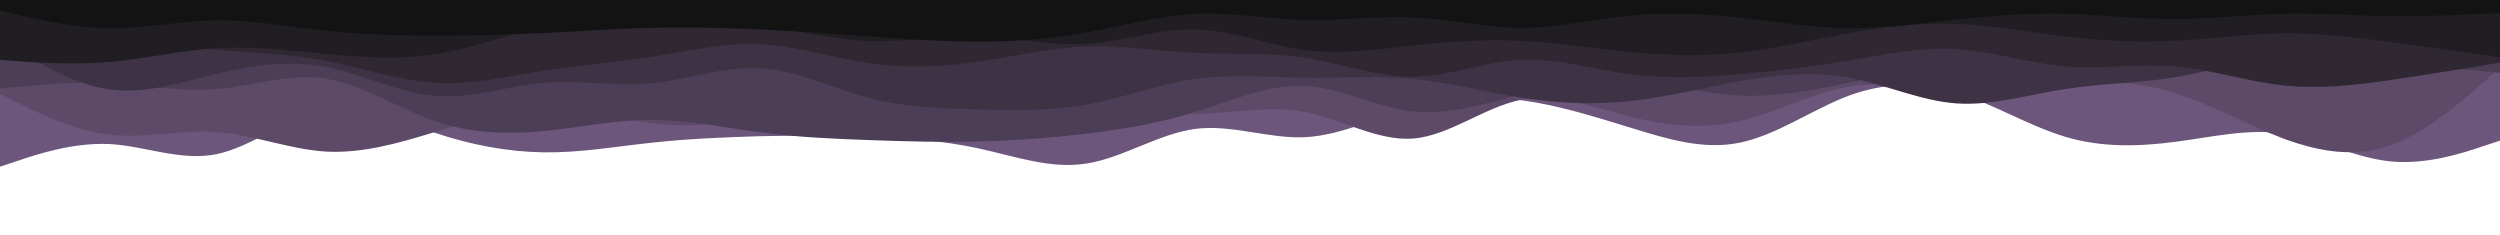
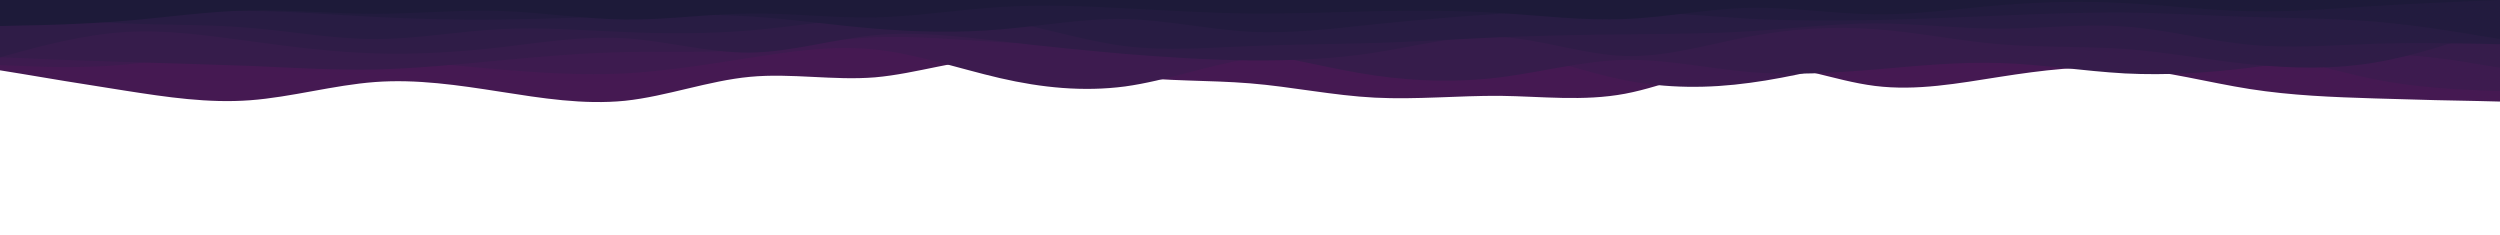
<svg xmlns="http://www.w3.org/2000/svg" id="visual" viewBox="0 0 960 90" width="960" height="90" version="1.1">
-   <path d="M0 64L7 61.7C14 59.3 28 54.7 41.8 55.3C55.7 56 69.3 62 83.2 59.2C97 56.3 111 44.7 125 42.2C139 39.7 153 46.3 167 51C181 55.7 195 58.3 208.8 58.5C222.7 58.7 236.3 56.3 250.2 54.8C264 53.3 278 52.7 292 52.3C306 52 320 52 334 52.5C348 53 362 54 375.8 57C389.7 60 403.3 65 417.2 62.8C431 60.7 445 51.3 459 49.5C473 47.7 487 53.3 501 52.7C515 52 529 45 542.8 41.2C556.7 37.3 570.3 36.7 584.2 38.5C598 40.3 612 44.7 626 49C640 53.3 654 57.7 668 54.8C682 52 696 42 709.8 36.8C723.7 31.7 737.3 31.3 751.2 35.5C765 39.7 779 48.3 793 52.5C807 56.7 821 56.3 835 54.5C849 52.7 863 49.3 876.8 51.3C890.7 53.3 904.3 60.7 918.2 62C932 63.3 946 58.7 953 56.3L960 54L960 0L953 0C946 0 932 0 918.2 0C904.3 0 890.7 0 876.8 0C863 0 849 0 835 0C821 0 807 0 793 0C779 0 765 0 751.2 0C737.3 0 723.7 0 709.8 0C696 0 682 0 668 0C654 0 640 0 626 0C612 0 598 0 584.2 0C570.3 0 556.7 0 542.8 0C529 0 515 0 501 0C487 0 473 0 459 0C445 0 431 0 417.2 0C403.3 0 389.7 0 375.8 0C362 0 348 0 334 0C320 0 306 0 292 0C278 0 264 0 250.2 0C236.3 0 222.7 0 208.8 0C195 0 181 0 167 0C153 0 139 0 125 0C111 0 97 0 83.2 0C69.3 0 55.7 0 41.8 0C28 0 14 0 7 0L0 0Z" fill="#6c567b" />
-   <path d="M0 36L7 39.5C14 43 28 50 41.8 51.7C55.7 53.3 69.3 49.7 83.2 50.7C97 51.7 111 57.3 125 58.2C139 59 153 55 167 50.7C181 46.3 195 41.7 208.8 41.5C222.7 41.3 236.3 45.7 250.2 47.3C264 49 278 48 292 44C306 40 320 33 334 34.8C348 36.7 362 47.3 375.8 49.2C389.7 51 403.3 44 417.2 42.2C431 40.3 445 43.7 459 43.7C473 43.7 487 40.3 501 43C515 45.7 529 54.3 542.8 53.2C556.7 52 570.3 41 584.2 38.3C598 35.7 612 41.3 626 44.8C640 48.3 654 49.7 668 46.5C682 43.3 696 35.7 709.8 33.3C723.7 31 737.3 34 751.2 34.3C765 34.7 779 32.3 793 31.5C807 30.7 821 31.3 835 35.7C849 40 863 48 876.8 53.2C890.7 58.3 904.3 60.7 918.2 55.7C932 50.7 946 38.3 953 32.2L960 26L960 0L953 0C946 0 932 0 918.2 0C904.3 0 890.7 0 876.8 0C863 0 849 0 835 0C821 0 807 0 793 0C779 0 765 0 751.2 0C737.3 0 723.7 0 709.8 0C696 0 682 0 668 0C654 0 640 0 626 0C612 0 598 0 584.2 0C570.3 0 556.7 0 542.8 0C529 0 515 0 501 0C487 0 473 0 459 0C445 0 431 0 417.2 0C403.3 0 389.7 0 375.8 0C362 0 348 0 334 0C320 0 306 0 292 0C278 0 264 0 250.2 0C236.3 0 222.7 0 208.8 0C195 0 181 0 167 0C153 0 139 0 125 0C111 0 97 0 83.2 0C69.3 0 55.7 0 41.8 0C28 0 14 0 7 0L0 0Z" fill="#5c4a68" />
-   <path d="M0 34L7 33.3C14 32.7 28 31.3 41.8 32C55.7 32.7 69.3 35.3 83.2 34.2C97 33 111 28 125 30.2C139 32.3 153 41.7 167 46.5C181 51.3 195 51.7 208.8 50.3C222.7 49 236.3 46 250.2 46C264 46 278 49 292 50.8C306 52.7 320 53.3 334 53.8C348 54.3 362 54.7 375.8 54.3C389.7 54 403.3 53 417.2 51.3C431 49.7 445 47.3 459 43C473 38.7 487 32.3 501 33C515 33.7 529 41.3 542.8 42.8C556.7 44.3 570.3 39.7 584.2 36.2C598 32.7 612 30.3 626 31.2C640 32 654 36 668 36.7C682 37.3 696 34.7 709.8 31.8C723.7 29 737.3 26 751.2 27C765 28 779 33 793 32.5C807 32 821 26 835 24.2C849 22.3 863 24.7 876.8 25.3C890.7 26 904.3 25 918.2 25.2C932 25.3 946 26.7 953 27.3L960 28L960 0L953 0C946 0 932 0 918.2 0C904.3 0 890.7 0 876.8 0C863 0 849 0 835 0C821 0 807 0 793 0C779 0 765 0 751.2 0C737.3 0 723.7 0 709.8 0C696 0 682 0 668 0C654 0 640 0 626 0C612 0 598 0 584.2 0C570.3 0 556.7 0 542.8 0C529 0 515 0 501 0C487 0 473 0 459 0C445 0 431 0 417.2 0C403.3 0 389.7 0 375.8 0C362 0 348 0 334 0C320 0 306 0 292 0C278 0 264 0 250.2 0C236.3 0 222.7 0 208.8 0C195 0 181 0 167 0C153 0 139 0 125 0C111 0 97 0 83.2 0C69.3 0 55.7 0 41.8 0C28 0 14 0 7 0L0 0Z" fill="#4c3e56" />
-   <path d="M0 15L7 19.3C14 23.7 28 32.3 41.8 34.3C55.7 36.3 69.3 31.7 83.2 28.3C97 25 111 23 125 25.7C139 28.3 153 35.7 167 36.8C181 38 195 33 208.8 31.8C222.7 30.7 236.3 33.3 250.2 32C264 30.7 278 25.3 292 26.2C306 27 320 34 334 37.7C348 41.3 362 41.7 375.8 42C389.7 42.3 403.3 42.7 417.2 40.2C431 37.7 445 32.3 459 30.3C473 28.3 487 29.7 501 29.8C515 30 529 29 542.8 30.3C556.7 31.7 570.3 35.3 584.2 37.5C598 39.7 612 40.3 626 38.8C640 37.3 654 33.7 668 31.2C682 28.7 696 27.3 709.8 29.8C723.7 32.3 737.3 38.7 751.2 39.7C765 40.7 779 36.3 793 34.2C807 32 821 32 835 29.7C849 27.3 863 22.7 876.8 22.5C890.7 22.3 904.3 26.7 918.2 27.7C932 28.7 946 26.3 953 25.2L960 24L960 0L953 0C946 0 932 0 918.2 0C904.3 0 890.7 0 876.8 0C863 0 849 0 835 0C821 0 807 0 793 0C779 0 765 0 751.2 0C737.3 0 723.7 0 709.8 0C696 0 682 0 668 0C654 0 640 0 626 0C612 0 598 0 584.2 0C570.3 0 556.7 0 542.8 0C529 0 515 0 501 0C487 0 473 0 459 0C445 0 431 0 417.2 0C403.3 0 389.7 0 375.8 0C362 0 348 0 334 0C320 0 306 0 292 0C278 0 264 0 250.2 0C236.3 0 222.7 0 208.8 0C195 0 181 0 167 0C153 0 139 0 125 0C111 0 97 0 83.2 0C69.3 0 55.7 0 41.8 0C28 0 14 0 7 0L0 0Z" fill="#3d3344" />
-   <path d="M0 17L7 16.5C14 16 28 15 41.8 15.5C55.7 16 69.3 18 83.2 19.2C97 20.3 111 20.7 125 23.3C139 26 153 31 167 31.8C181 32.7 195 29.3 208.8 27.2C222.7 25 236.3 24 250.2 21.8C264 19.7 278 16.3 292 17C306 17.7 320 22.3 334 24.3C348 26.3 362 25.7 375.8 23.7C389.7 21.7 403.3 18.3 417.2 17.8C431 17.3 445 19.7 459 20.3C473 21 487 20 501 22.2C515 24.3 529 29.7 542.8 29.5C556.7 29.3 570.3 23.7 584.2 23C598 22.3 612 26.7 626 28.5C640 30.3 654 29.7 668 28.5C682 27.3 696 25.7 709.8 23.3C723.7 21 737.3 18 751.2 18.8C765 19.7 779 24.3 793 25.5C807 26.7 821 24.3 835 25.5C849 26.7 863 31.3 876.8 32.8C890.7 34.3 904.3 32.7 918.2 30.7C932 28.7 946 26.3 953 25.2L960 24L960 0L953 0C946 0 932 0 918.2 0C904.3 0 890.7 0 876.8 0C863 0 849 0 835 0C821 0 807 0 793 0C779 0 765 0 751.2 0C737.3 0 723.7 0 709.8 0C696 0 682 0 668 0C654 0 640 0 626 0C612 0 598 0 584.2 0C570.3 0 556.7 0 542.8 0C529 0 515 0 501 0C487 0 473 0 459 0C445 0 431 0 417.2 0C403.3 0 389.7 0 375.8 0C362 0 348 0 334 0C320 0 306 0 292 0C278 0 264 0 250.2 0C236.3 0 222.7 0 208.8 0C195 0 181 0 167 0C153 0 139 0 125 0C111 0 97 0 83.2 0C69.3 0 55.7 0 41.8 0C28 0 14 0 7 0L0 0Z" fill="#2f2833" />
-   <path d="M0 23L7 23.5C14 24 28 25 41.8 23.8C55.7 22.7 69.3 19.3 83.2 18.5C97 17.7 111 19.3 125 20.7C139 22 153 23 167 20.8C181 18.7 195 13.3 208.8 10.3C222.7 7.3 236.3 6.7 250.2 6.7C264 6.7 278 7.3 292 9.5C306 11.7 320 15.3 334 15.8C348 16.3 362 13.7 375.8 14C389.7 14.3 403.3 17.7 417.2 16.8C431 16 445 11 459 11.3C473 11.7 487 17.3 501 19.2C515 21 529 19 542.8 17.5C556.7 16 570.3 15 584.2 15.7C598 16.3 612 18.7 626 20C640 21.3 654 21.7 668 20.2C682 18.7 696 15.3 709.8 12.8C723.7 10.3 737.3 8.7 751.2 9.2C765 9.7 779 12.3 793 14C807 15.7 821 16.3 835 15.7C849 15 863 13 876.8 12.8C890.7 12.7 904.3 14.3 918.2 16.2C932 18 946 20 953 21L960 22L960 0L953 0C946 0 932 0 918.2 0C904.3 0 890.7 0 876.8 0C863 0 849 0 835 0C821 0 807 0 793 0C779 0 765 0 751.2 0C737.3 0 723.7 0 709.8 0C696 0 682 0 668 0C654 0 640 0 626 0C612 0 598 0 584.2 0C570.3 0 556.7 0 542.8 0C529 0 515 0 501 0C487 0 473 0 459 0C445 0 431 0 417.2 0C403.3 0 389.7 0 375.8 0C362 0 348 0 334 0C320 0 306 0 292 0C278 0 264 0 250.2 0C236.3 0 222.7 0 208.8 0C195 0 181 0 167 0C153 0 139 0 125 0C111 0 97 0 83.2 0C69.3 0 55.7 0 41.8 0C28 0 14 0 7 0L0 0Z" fill="#211e23" />
-   <path d="M0 4L7 5.7C14 7.3 28 10.7 41.8 10.8C55.7 11 69.3 8 83.2 7.8C97 7.7 111 10.3 125 11.8C139 13.3 153 13.7 167 13.7C181 13.7 195 13.3 208.8 12.7C222.7 12 236.3 11 250.2 10.7C264 10.3 278 10.7 292 11.3C306 12 320 13 334 14C348 15 362 16 375.8 16C389.7 16 403.3 15 417.2 12.5C431 10 445 6 459 5.3C473 4.7 487 7.3 501 7.7C515 8 529 6 542.8 6.7C556.7 7.3 570.3 10.7 584.2 10.7C598 10.7 612 7.3 626 6C640 4.7 654 5.3 668 6.8C682 8.3 696 10.7 709.8 10.8C723.7 11 737.3 9 751.2 7.5C765 6 779 5 793 5.3C807 5.7 821 7.3 835 7.3C849 7.3 863 5.7 876.8 5.3C890.7 5 904.3 6 918.2 6.2C932 6.3 946 5.7 953 5.3L960 5L960 0L953 0C946 0 932 0 918.2 0C904.3 0 890.7 0 876.8 0C863 0 849 0 835 0C821 0 807 0 793 0C779 0 765 0 751.2 0C737.3 0 723.7 0 709.8 0C696 0 682 0 668 0C654 0 640 0 626 0C612 0 598 0 584.2 0C570.3 0 556.7 0 542.8 0C529 0 515 0 501 0C487 0 473 0 459 0C445 0 431 0 417.2 0C403.3 0 389.7 0 375.8 0C362 0 348 0 334 0C320 0 306 0 292 0C278 0 264 0 250.2 0C236.3 0 222.7 0 208.8 0C195 0 181 0 167 0C153 0 139 0 125 0C111 0 97 0 83.2 0C69.3 0 55.7 0 41.8 0C28 0 14 0 7 0L0 0Z" fill="#131313" />
+   <path d="M0 27L8 28.3C16 29.7 32 32.3 48 34.8C64 37.3 80 39.7 96 38.5C112 37.3 128 32.7 144 31.5C160 30.3 176 32.7 192 35.2C208 37.7 224 40.3 240 38.7C256 37 272 31 288 29.5C304 28 320 31 336 29.7C352 28.3 368 22.7 384 22.3C400 22 416 27 432 29.2C448 31.3 464 30.7 480 32C496 33.3 512 36.7 528 37.5C544 38.3 560 36.7 576 36.8C592 37 608 39 624 36C640 33 656 25 672 24.5C688 24 704 31 720 33C736 35 752 32 768 29.5C784 27 800 25 816 26.2C832 27.3 848 31.7 864 34.2C880 36.7 896 37.3 912 37.8C928 38.3 944 38.7 952 38.8L960 39L960 0L952 0C944 0 928 0 912 0C896 0 880 0 864 0C848 0 832 0 816 0C800 0 784 0 768 0C752 0 736 0 720 0C704 0 688 0 672 0C656 0 640 0 624 0C608 0 592 0 576 0C560 0 544 0 528 0C512 0 496 0 480 0C464 0 448 0 432 0C416 0 400 0 384 0C368 0 352 0 336 0C320 0 304 0 288 0C272 0 256 0 240 0C224 0 208 0 192 0C176 0 160 0 144 0C128 0 112 0 96 0C80 0 64 0 48 0C32 0 16 0 8 0L0 0Z" fill="#451952" />
+   <path d="M0 25L8 25.3C16 25.7 32 26.3 48 24.8C64 23.3 80 19.7 96 18.8C112 18 128 20 144 21.8C160 23.7 176 25.3 192 26.7C208 28 224 29 240 28.2C256 27.3 272 24.7 288 22.2C304 19.7 320 17.3 336 19C352 20.7 368 26.3 384 30C400 33.7 416 35.3 432 33.2C448 31 464 25 480 22.5C496 20 512 21 528 20.3C544 19.7 560 17.3 576 19.3C592 21.3 608 27.7 624 30.8C640 34 656 34 672 31.8C688 29.7 704 25.3 720 22.3C736 19.3 752 17.7 768 18C784 18.3 800 20.7 816 20.7C832 20.7 848 18.3 864 20C880 21.7 896 27.3 912 30.5C928 33.7 944 34.3 952 34.7L960 35L960 0L952 0C944 0 928 0 912 0C896 0 880 0 864 0C848 0 832 0 816 0C800 0 784 0 768 0C752 0 736 0 720 0C704 0 688 0 672 0C656 0 640 0 624 0C608 0 592 0 576 0C560 0 544 0 528 0C512 0 496 0 480 0C464 0 448 0 432 0C416 0 400 0 384 0C368 0 352 0 336 0C320 0 304 0 288 0C272 0 256 0 240 0C224 0 208 0 192 0C176 0 160 0 144 0C128 0 112 0 96 0C80 0 64 0 48 0C32 0 16 0 8 0L0 0Z" fill="#3d1b4f" />
+   <path d="M0 22L8 22.3C16 22.7 32 23.3 48 23.8C64 24.3 80 24.7 96 25.3C112 26 128 27 144 26.7C160 26.3 176 24.7 192 23.2C208 21.7 224 20.3 240 20C256 19.7 272 20.3 288 19.2C304 18 320 15 336 14.3C352 13.7 368 15.3 384 16.2C400 17 416 17 432 17.2C448 17.3 464 17.7 480 20C496 22.3 512 26.7 528 29C544 31.3 560 31.7 576 29.7C592 27.7 608 23.3 624 23C640 22.7 656 26.3 672 27.7C688 29 704 28 720 26.7C736 25.3 752 23.7 768 24.2C784 24.7 800 27.3 816 28.2C832 29 848 28 864 26C880 24 896 21 912 20.8C928 20.7 944 23.3 952 24.7L960 26L960 0L952 0C944 0 928 0 912 0C896 0 880 0 864 0C848 0 832 0 816 0C800 0 784 0 768 0C752 0 736 0 720 0C704 0 688 0 672 0C656 0 640 0 624 0C608 0 592 0 576 0C560 0 544 0 528 0C512 0 496 0 480 0C464 0 448 0 432 0C416 0 400 0 384 0C368 0 352 0 336 0C320 0 304 0 288 0C272 0 256 0 240 0C224 0 208 0 192 0C176 0 160 0 144 0C128 0 112 0 96 0C80 0 64 0 48 0C32 0 16 0 8 0L0 0Z" fill="#361c4b" />
+   <path d="M0 22L8 19.8C16 17.7 32 13.3 48 12.3C64 11.3 80 13.7 96 15.8C112 18 128 20 144 20.5C160 21 176 20 192 18.2C208 16.3 224 13.7 240 14.7C256 15.7 272 20.3 288 20.2C304 20 320 15 336 13.5C352 12 368 14 384 15.8C400 17.7 416 19.3 432 20.7C448 22 464 23 480 23.2C496 23.3 512 22.7 528 20.2C544 17.7 560 13.3 576 14.2C592 15 608 21 624 21.5C640 22 656 17 672 14C688 11 704 10 720 11.2C736 12.3 752 15.7 768 17C784 18.3 800 17.7 816 18.8C832 20 848 23 864 24.7C880 26.3 896 26.7 912 24C928 21.3 944 15.7 952 12.8L960 10L960 0L952 0C944 0 928 0 912 0C896 0 880 0 864 0C848 0 832 0 816 0C800 0 784 0 768 0C752 0 736 0 720 0C704 0 688 0 672 0C656 0 640 0 624 0C608 0 592 0 576 0C560 0 544 0 528 0C512 0 496 0 480 0C464 0 448 0 432 0C416 0 400 0 384 0C368 0 352 0 336 0C320 0 304 0 288 0C272 0 256 0 240 0C224 0 208 0 192 0C176 0 160 0 144 0C128 0 112 0 96 0C80 0 64 0 48 0C32 0 16 0 8 0L0 0Z" fill="#2f1c47" />
+   <path d="M0 5L8 5.8C16 6.7 32 8.3 48 9C64 9.7 80 9.3 96 10.7C112 12 128 15 144 15C160 15 176 12 192 11.2C208 10.3 224 11.7 240 12.3C256 13 272 13 288 11.7C304 10.3 320 7.7 336 6.3C352 5 368 5 384 7.7C400 10.3 416 15.7 432 17.7C448 19.7 464 18.3 480 17.7C496 17 512 17 528 16.5C544 16 560 15 576 14.3C592 13.7 608 13.3 624 13.2C640 13 656 13 672 12C688 11 704 9 720 9C736 9 752 11 768 11C784 11 800 9 816 10.2C832 11.3 848 15.7 864 17.2C880 18.7 896 17.3 912 16.8C928 16.3 944 16.7 952 16.8L960 17L960 0L952 0C944 0 928 0 912 0C896 0 880 0 864 0C848 0 832 0 816 0C800 0 784 0 768 0C752 0 736 0 720 0C704 0 688 0 672 0C656 0 640 0 624 0C608 0 592 0 576 0C560 0 544 0 528 0C512 0 496 0 480 0C464 0 448 0 432 0C416 0 400 0 384 0C368 0 352 0 336 0C320 0 304 0 288 0C272 0 256 0 240 0C224 0 208 0 192 0C176 0 160 0 144 0C128 0 112 0 96 0C80 0 64 0 48 0C32 0 16 0 8 0L0 0Z" fill="#281c43" />
+   <path d="M0 9L8 8.5C16 8 32 7 48 6C64 5 80 4 96 4.2C112 4.3 128 5.7 144 6.5C160 7.3 176 7.7 192 7.5C208 7.3 224 6.7 240 6.2C256 5.7 272 5.3 288 6.3C304 7.3 320 9.7 336 11C352 12.3 368 12.7 384 11.3C400 10 416 7 432 7.3C448 7.7 464 11.3 480 12.2C496 13 512 11 528 9.3C544 7.7 560 6.3 576 5.3C592 4.3 608 3.7 624 4.2C640 4.7 656 6.3 672 7.2C688 8 704 8 720 7.7C736 7.3 752 6.7 768 6C784 5.3 800 4.7 816 4.8C832 5 848 6 864 6.5C880 7 896 7 912 8.3C928 9.7 944 12.3 952 13.7L960 15L960 0L952 0C944 0 928 0 912 0C896 0 880 0 864 0C848 0 832 0 816 0C800 0 784 0 768 0C752 0 736 0 720 0C704 0 688 0 672 0C656 0 640 0 624 0C608 0 592 0 576 0C560 0 544 0 528 0C512 0 496 0 480 0C464 0 448 0 432 0C416 0 400 0 384 0C368 0 352 0 336 0C320 0 304 0 288 0C272 0 256 0 240 0C224 0 208 0 192 0C176 0 160 0 144 0C128 0 112 0 96 0C80 0 64 0 48 0C32 0 16 0 8 0L0 0Z" fill="#221b3e" />
+   <path d="M0 10L8 9.8C16 9.7 32 9.3 48 8C64 6.7 80 4.3 96 4C112 3.7 128 5.3 144 5.3C160 5.3 176 3.7 192 4.2C208 4.7 224 7.3 240 7.5C256 7.7 272 5.3 288 5.2C304 5 320 7 336 6.7C352 6.3 368 3.7 384 2.7C400 1.7 416 2.3 432 3.2C448 4 464 5 480 5.2C496 5.3 512 4.7 528 4.3C544 4 560 4 576 5C592 6 608 8 624 7.3C640 6.7 656 3.3 672 3C688 2.7 704 5.3 720 5.5C736 5.7 752 3.3 768 2C784 0.7 800 0.3 816 1.2C832 2 848 4 864 4.3C880 4.7 896 3.3 912 2.3C928 1.3 944 0.7 952 0.3L960 0L960 0L952 0C944 0 928 0 912 0C896 0 880 0 864 0C848 0 832 0 816 0C800 0 784 0 768 0C752 0 736 0 720 0C704 0 688 0 672 0C656 0 640 0 624 0C608 0 592 0 576 0C560 0 544 0 528 0C512 0 496 0 480 0C464 0 448 0 432 0C416 0 400 0 384 0C368 0 352 0 336 0C320 0 304 0 288 0C272 0 256 0 240 0C224 0 208 0 192 0C176 0 160 0 144 0C128 0 112 0 96 0C80 0 64 0 48 0C32 0 16 0 8 0L0 0Z" fill="#1d1a39" />
</svg>
